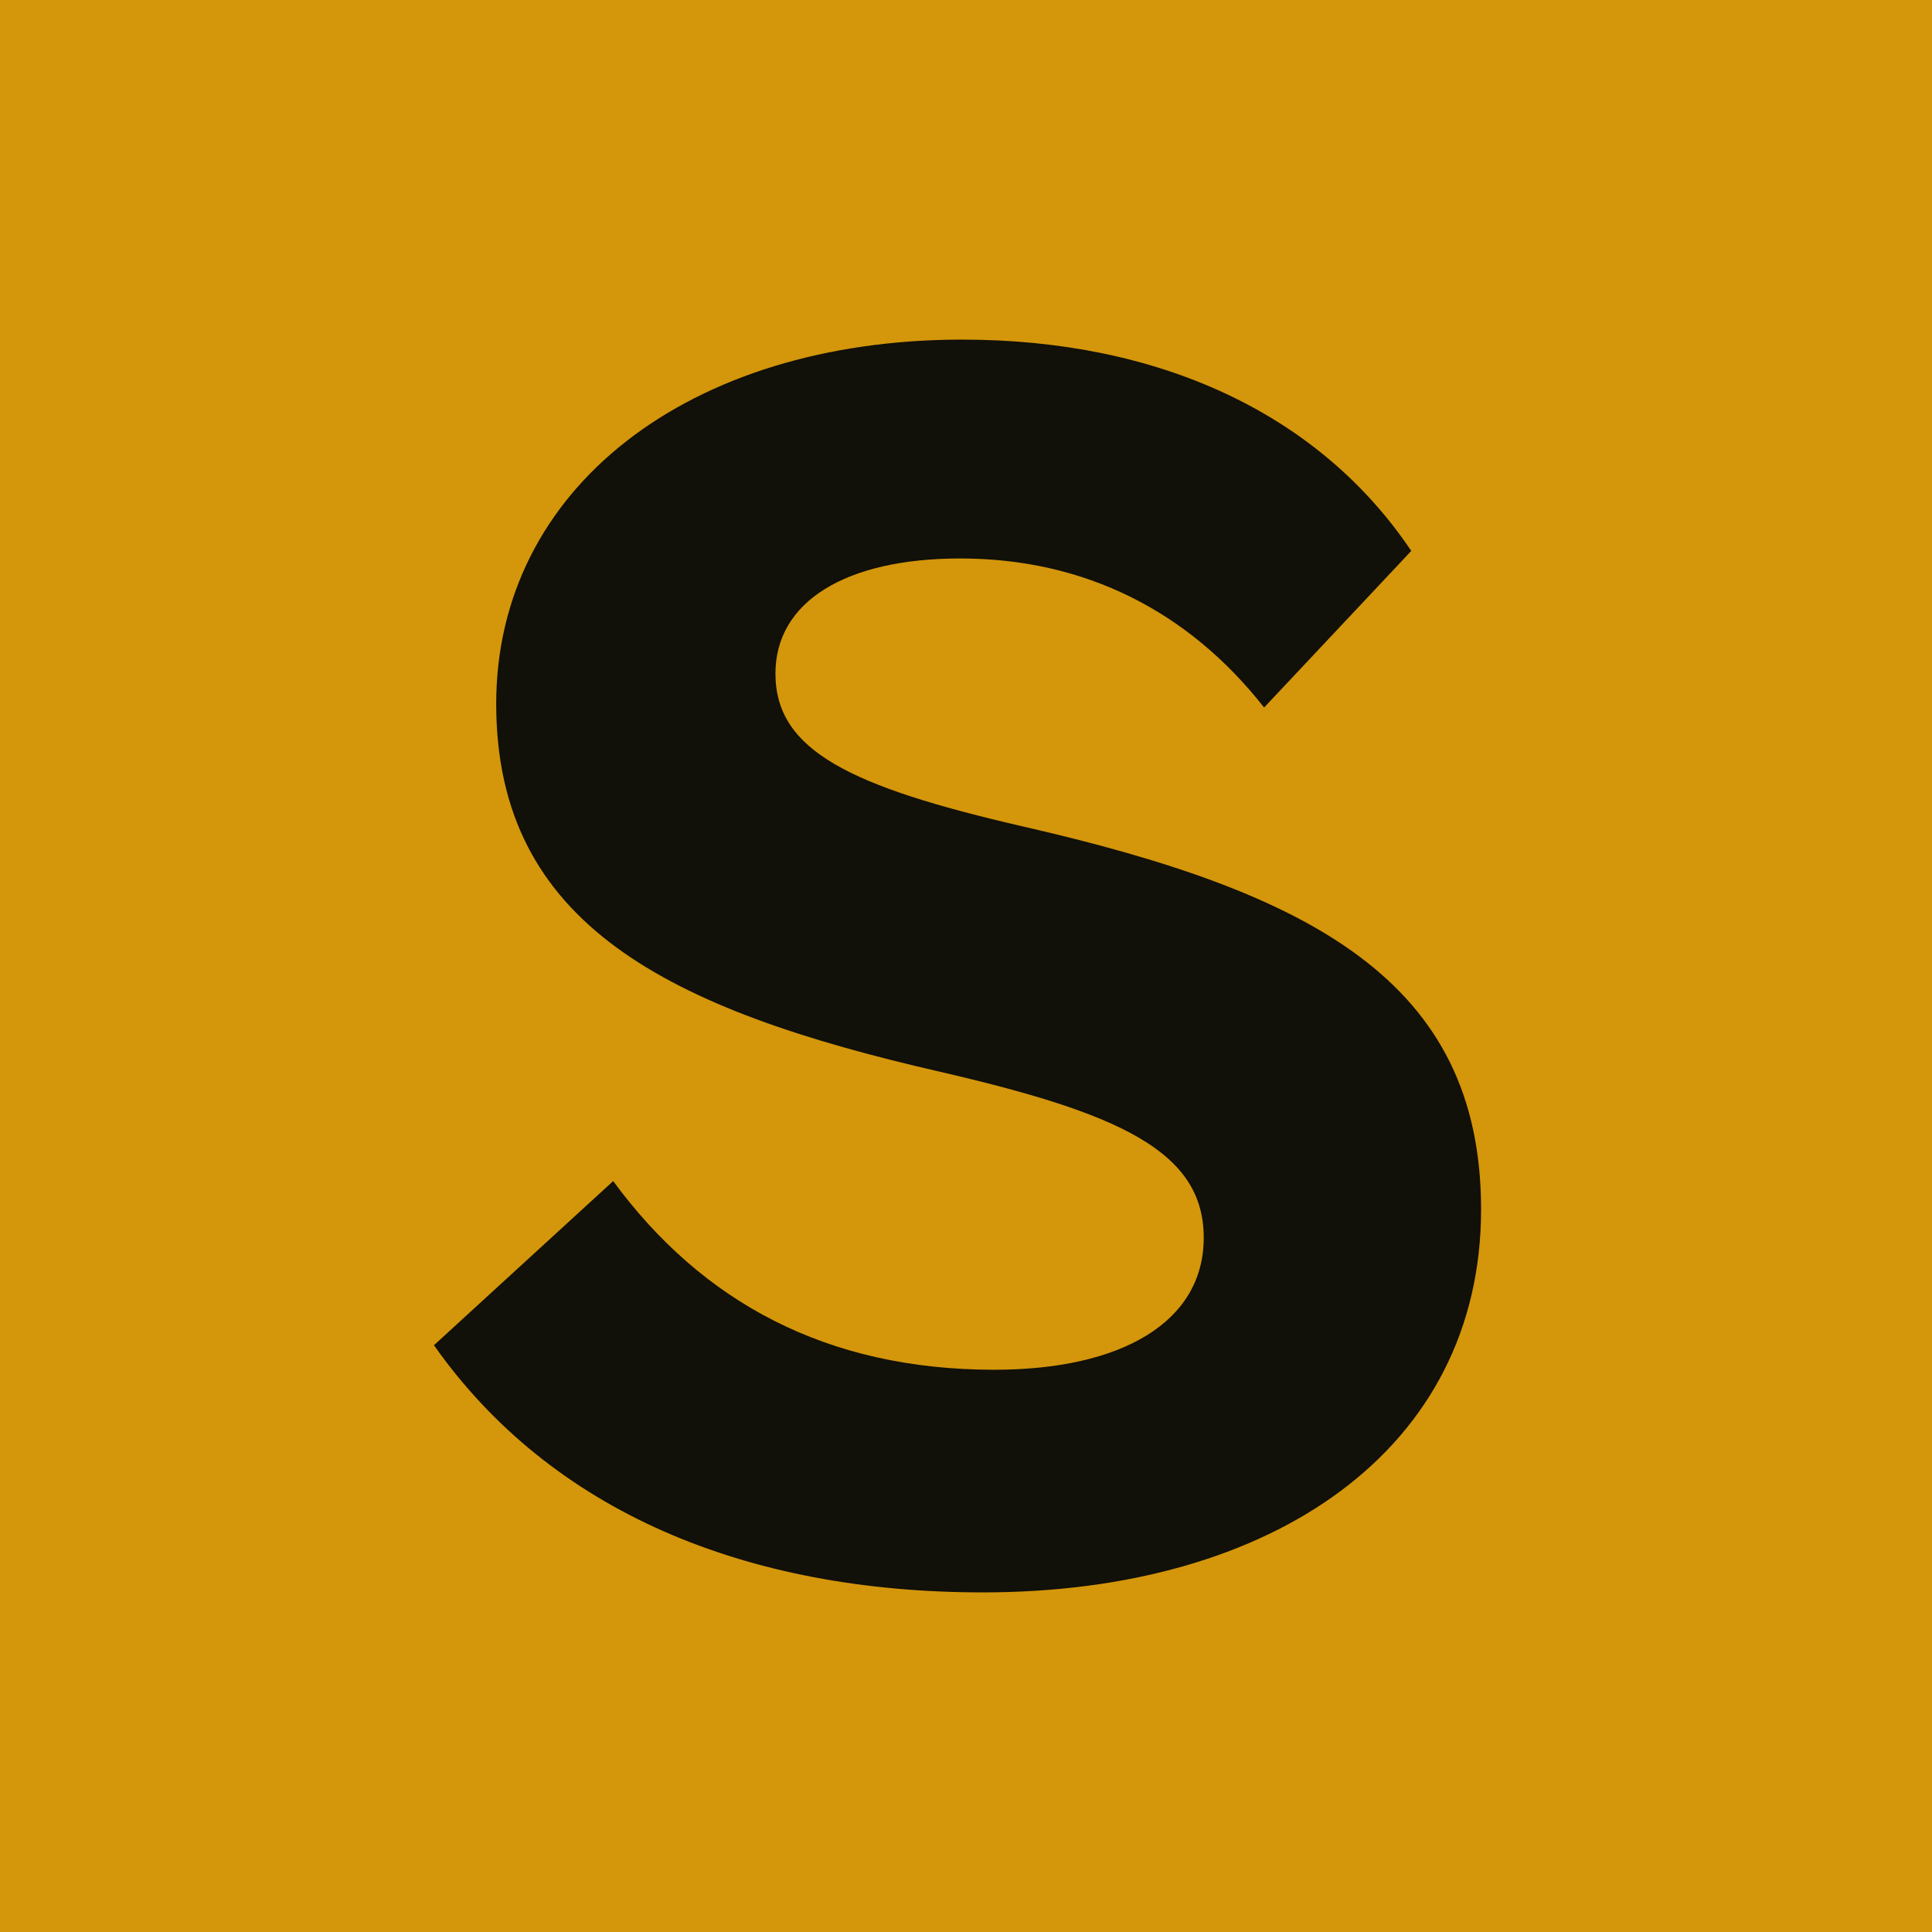
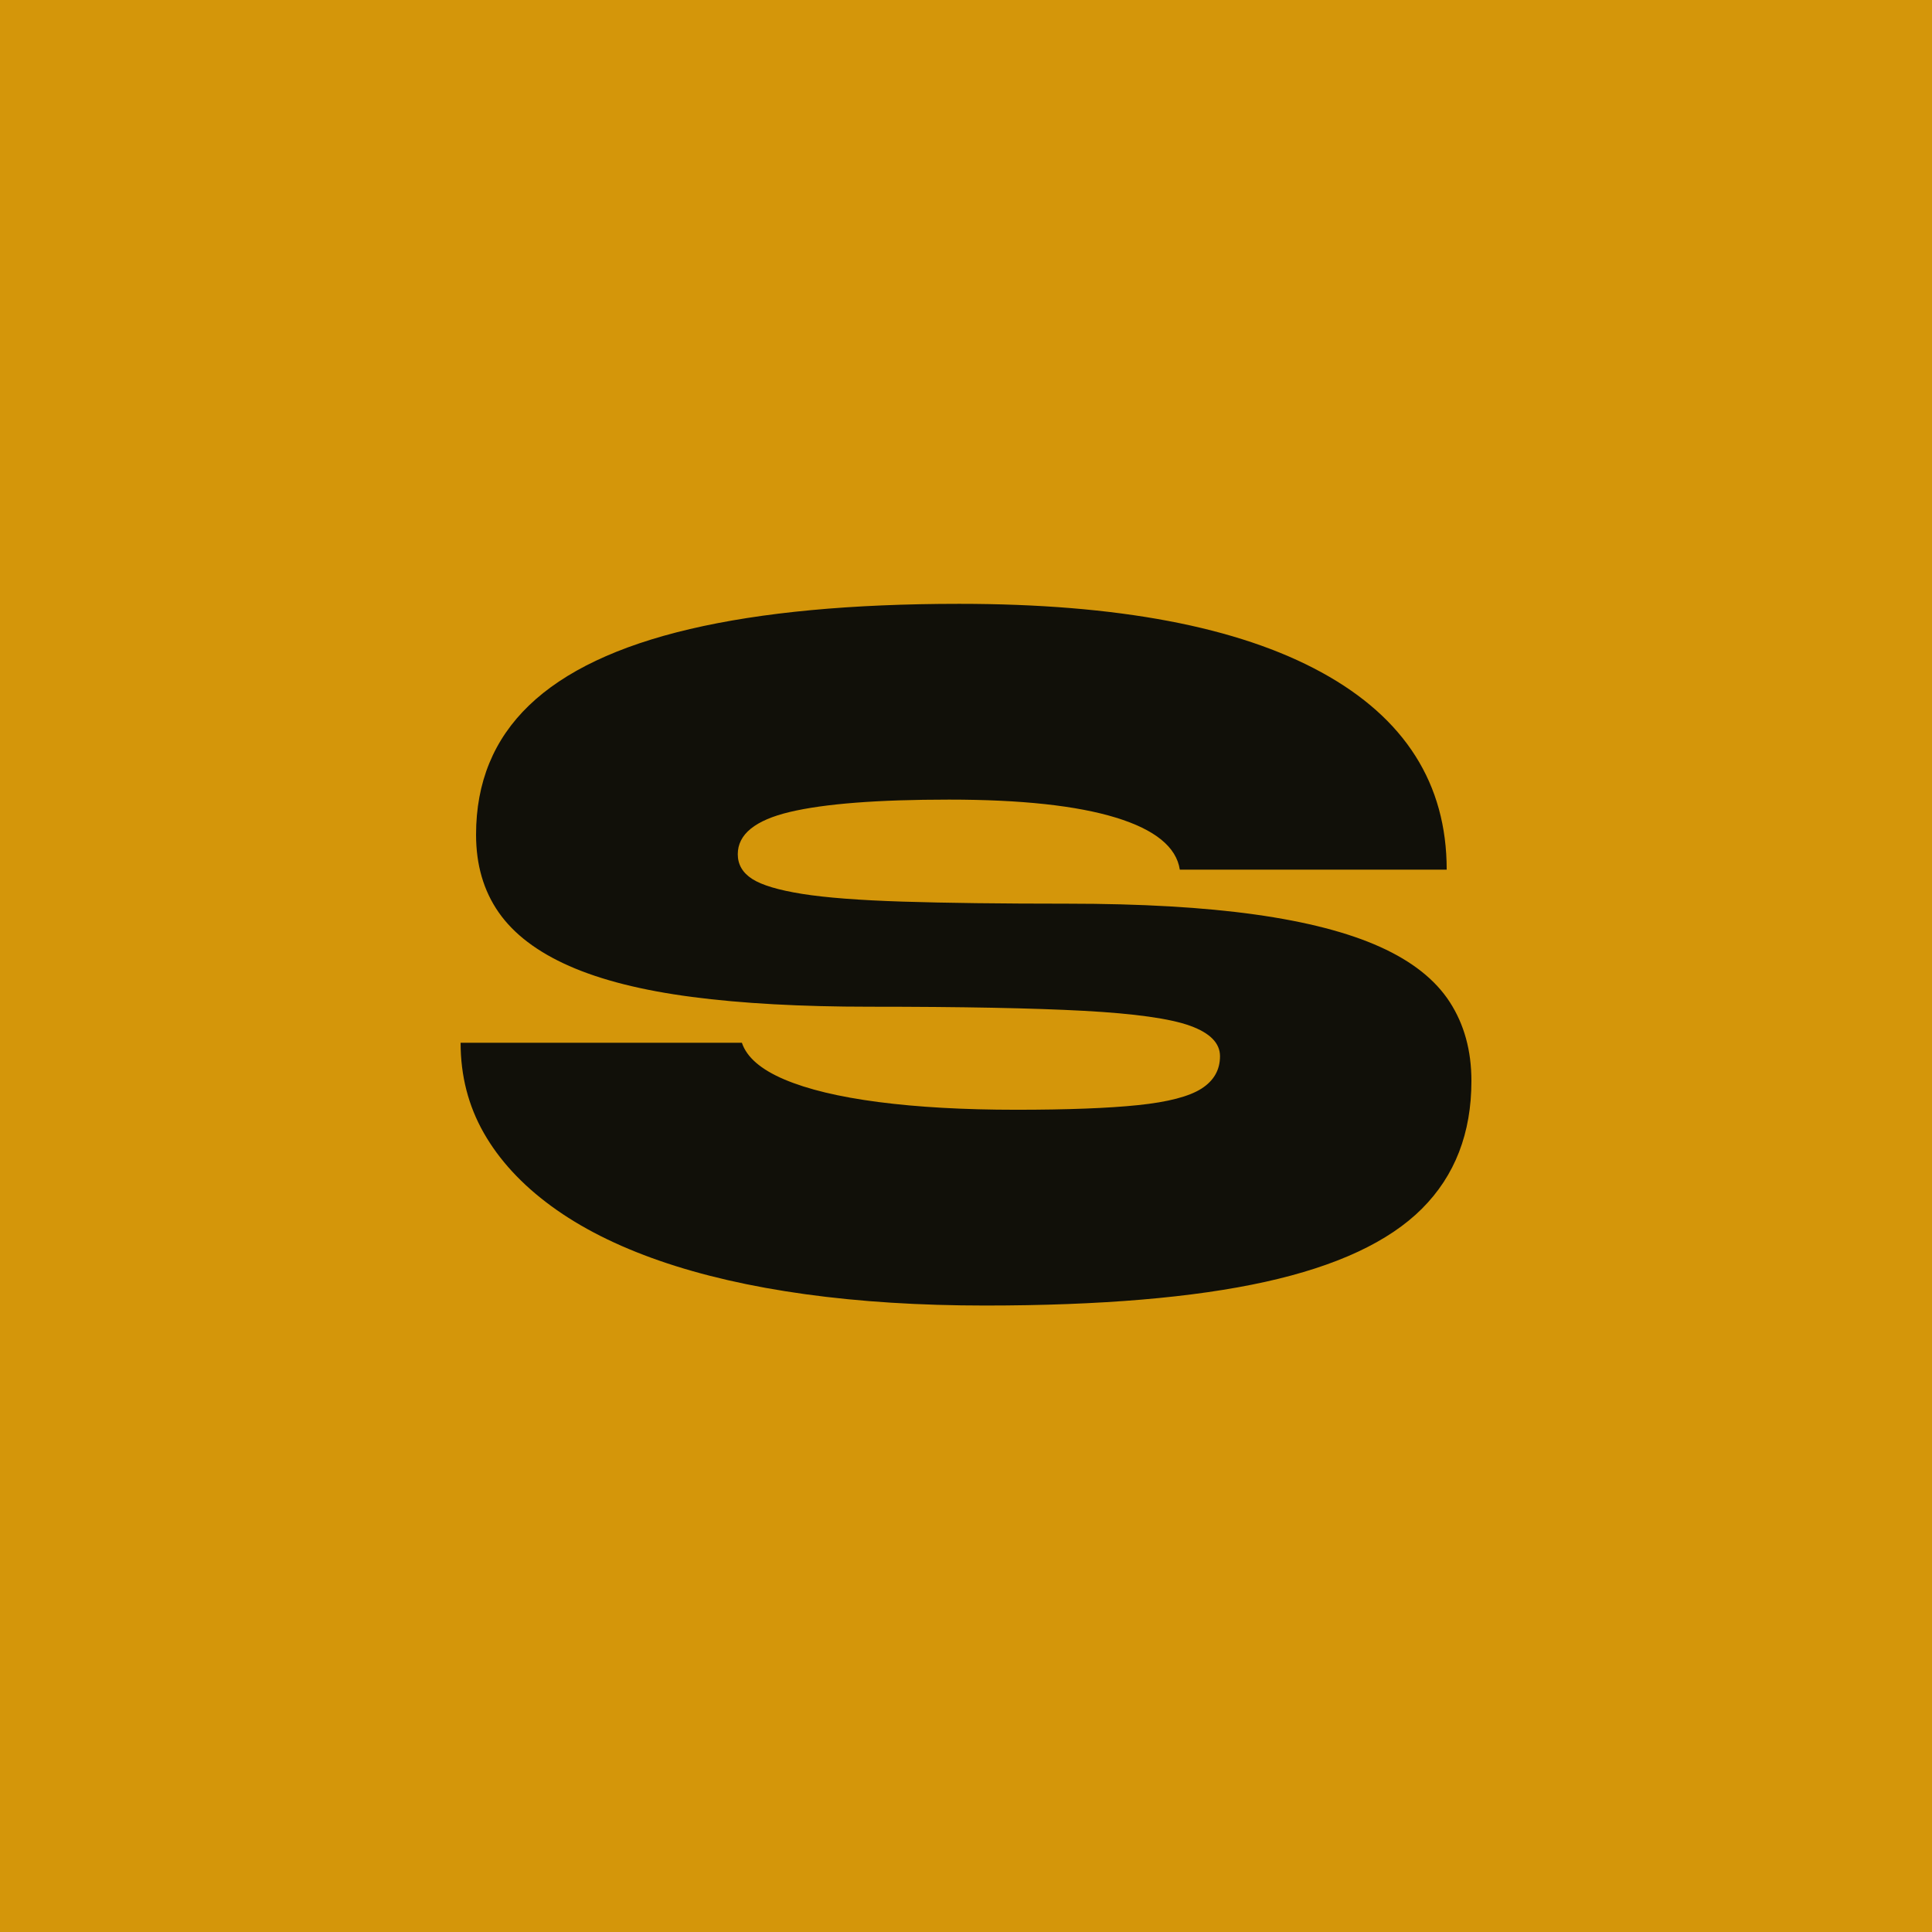
<svg xmlns="http://www.w3.org/2000/svg" viewBox="0 0 1024 1024">
  <rect width="1024" height="1024" fill="#D4960A" />
-   <path fill="#111009" d="M748 292C699 219 614 180 510 180C365 180 263 259 263 373C263 490 354 535 498 568C593 590 638 610 638 656C638 701 594 726 527 726C438 726 372 690 325 626L230 713C292 801 395 844 521 844C675 844 785 768 785 641C785 520 695 473 542 438C451 417 411 398 411 357C411 319 448 296 509 296C575 296 630 324 670 375Z" />
+   <path fill="#111009" transform="translate(225.013 681.037) scale(.5461333)" d="M35 -235L308 -235Q315 -214 349 -199.5Q383 -185 440.5 -177.5Q498 -170 574 -170Q649 -170 692.5 -174.5Q736 -179 754 -190.5Q772 -202 772 -222Q772 -241 743 -251.5Q714 -262 640 -266Q566 -270 432 -270Q332 -270 259.5 -279.5Q187 -289 140.5 -309.5Q94 -330 72 -361.5Q50 -393 50 -437Q50 -513 101.5 -562.5Q153 -612 257.5 -636.5Q362 -661 519 -661Q749 -661 870.5 -594.5Q992 -528 992 -403L733 -403Q728 -436 671 -453.5Q614 -471 509 -471Q405 -471 354.5 -459Q304 -447 304 -418Q304 -403 318 -394Q332 -385 366.5 -379.5Q401 -374 464 -372Q527 -370 624 -370Q731 -370 806 -359.5Q881 -349 927.5 -328Q974 -307 995 -274.5Q1016 -242 1016 -198Q1016 -122 968 -74Q920 -26 816 -3Q712 20 544 20Q449 20 369.5 9Q290 -2 228 -23.5Q166 -45 123 -76.5Q80 -108 57.5 -147.5Q35 -187 35 -235Z" />
</svg>
